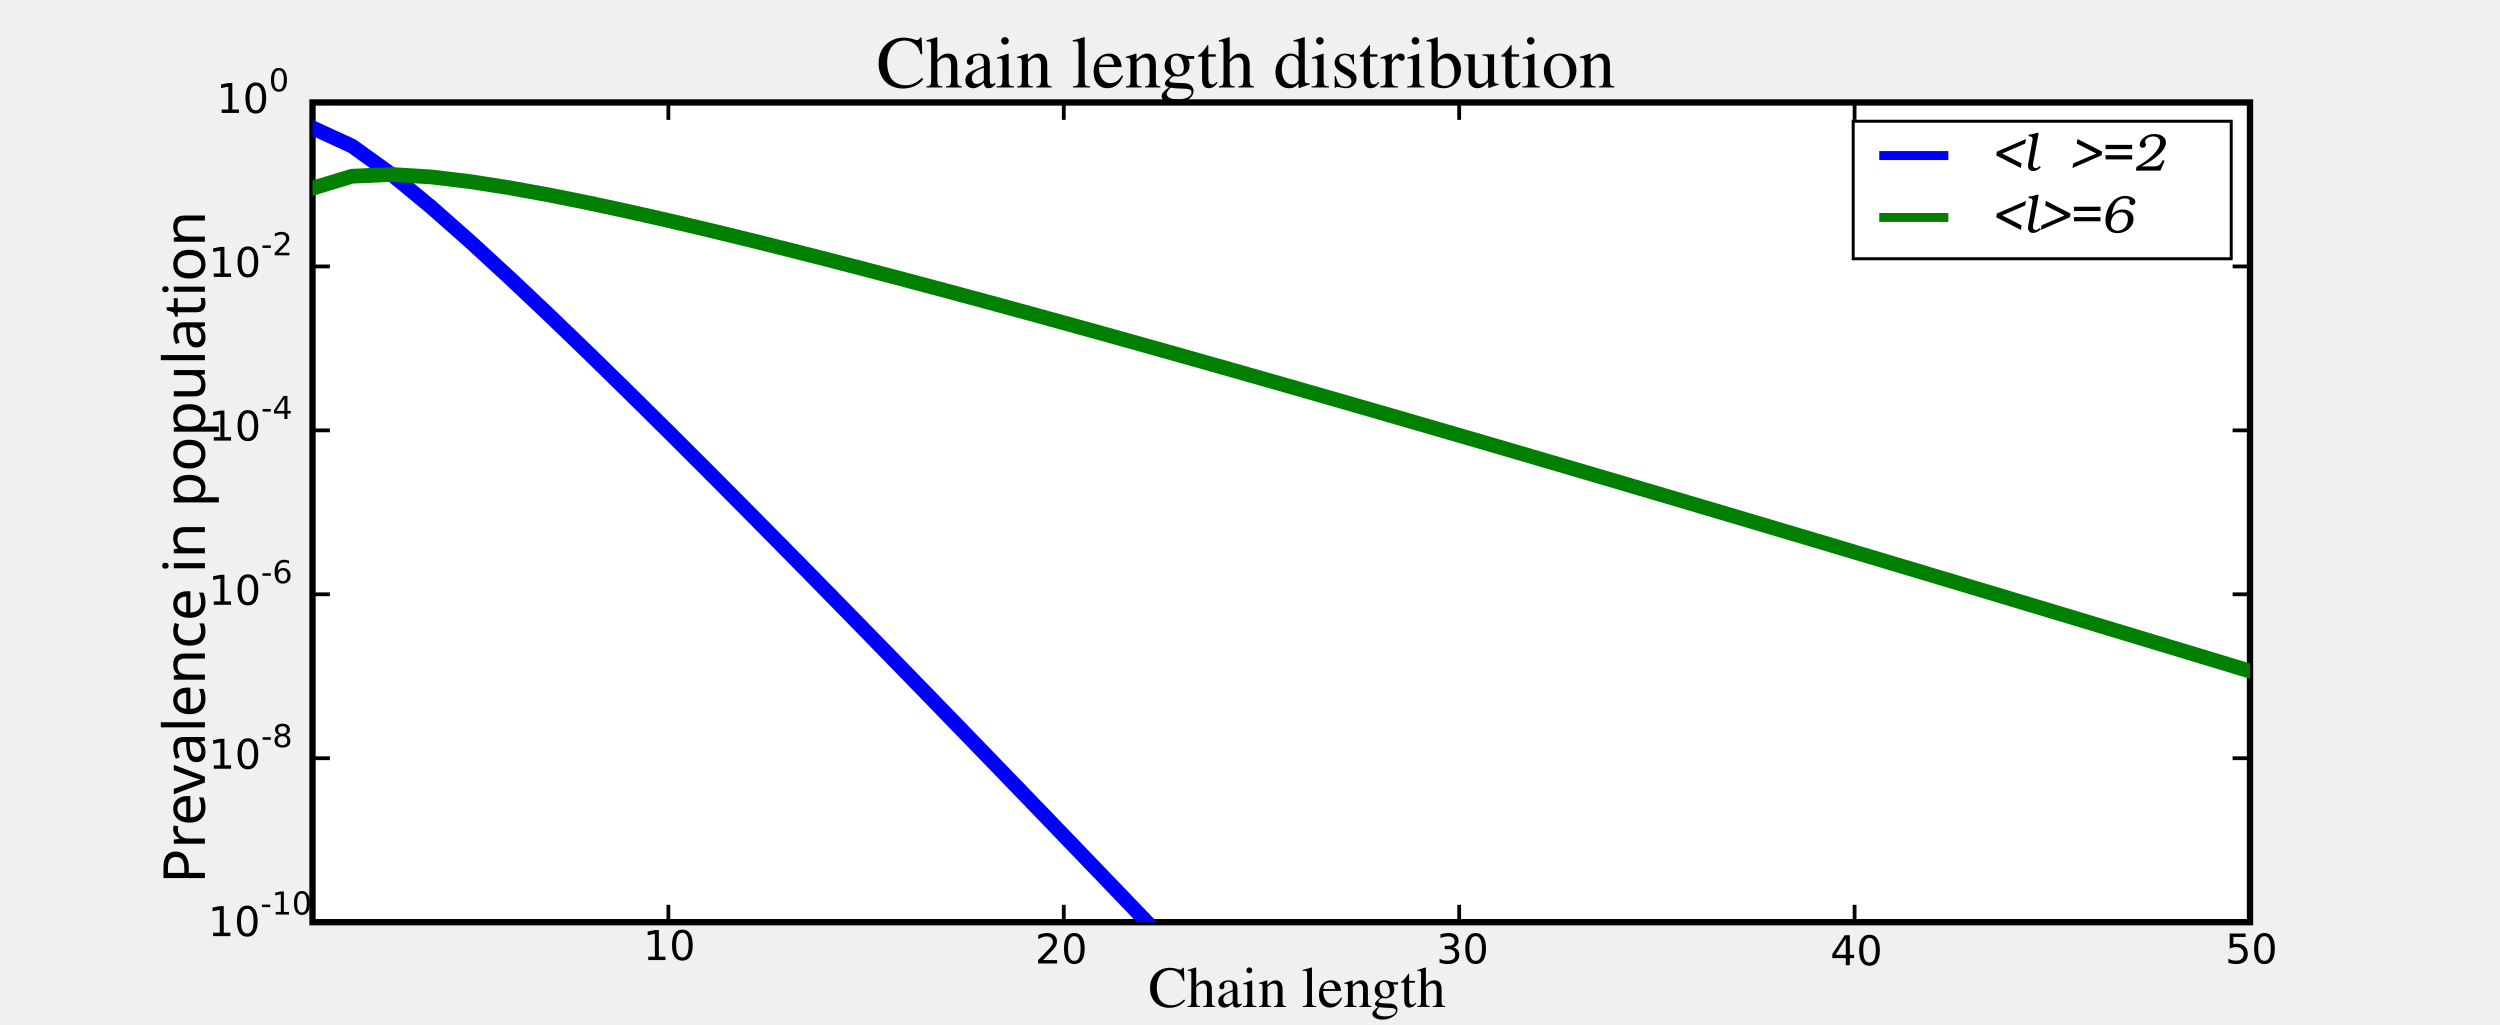
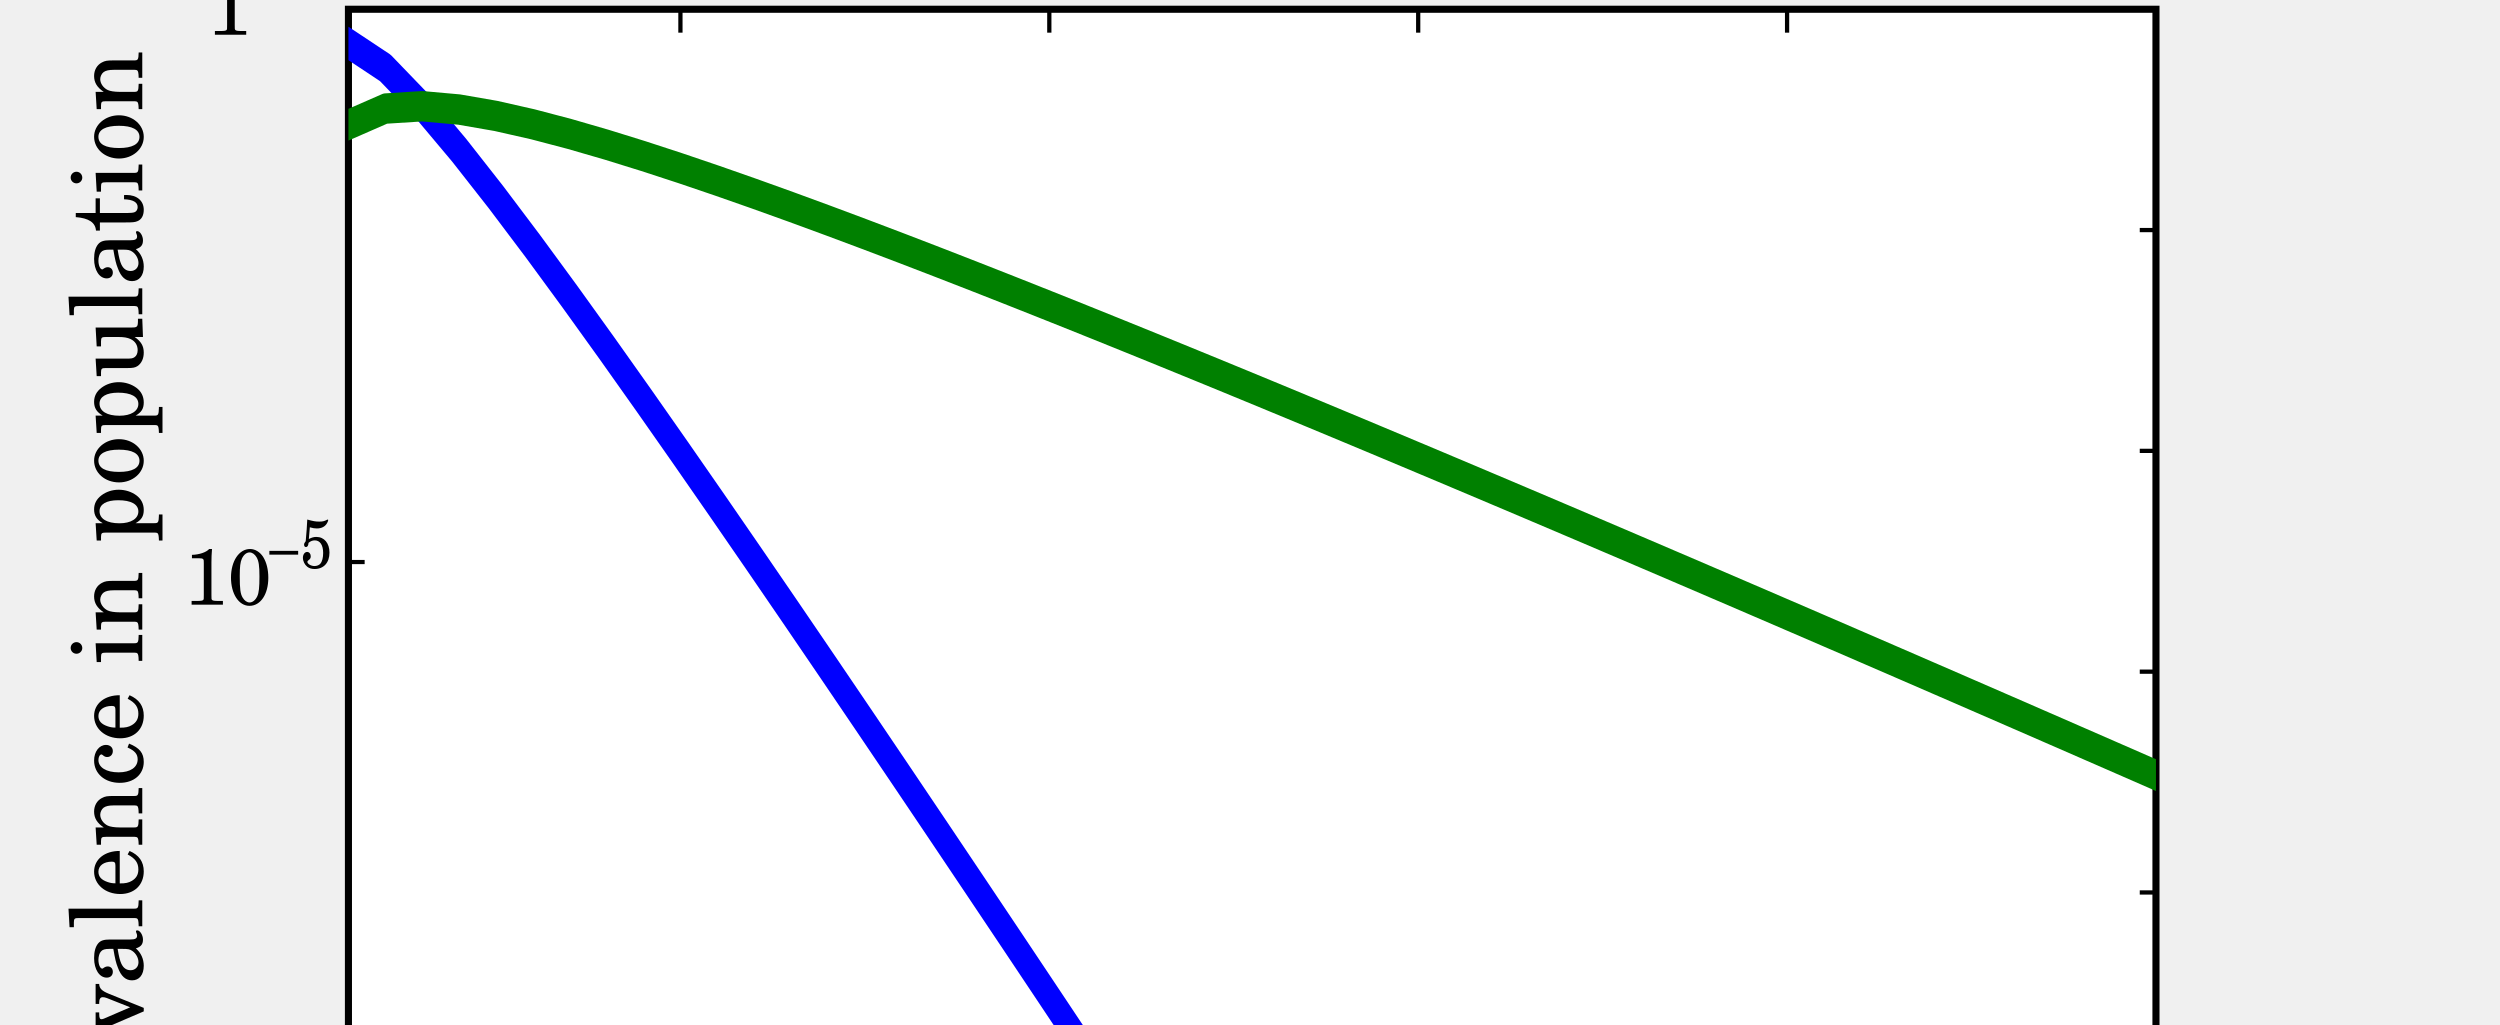
<svg xmlns="http://www.w3.org/2000/svg" id="svg4136" version="1.1" xml:space="preserve" width="1185.75" height="486" viewBox="0 0 1185.75 486">
  <defs id="defs4140">
    <clipPath clipPathUnits="userSpaceOnUse" id="clipPath4154">
      <path d="m 118.575,38.88 735.165,0 0,311.04 -735.165,0 0,-311.04 z" id="path4156" />
    </clipPath>
    <clipPath clipPathUnits="userSpaceOnUse" id="clipPath4164">
      <path d="m 118.575,38.88 735.165,0 0,311.04 -735.165,0 0,-311.04 z" id="path4166" />
    </clipPath>
  </defs>
-   <g id="g4144" transform="matrix(1.25,0,0,-1.25,0,486)">
-     <path d="m 118.575,38.88 735.165,0 0,311.04 -735.165,0 0,-311.04 z" style="fill:#ffffff;fill-opacity:1;fill-rule:nonzero;stroke:#000000;stroke-width:2.4;stroke-miterlimit:4;stroke-dasharray:none;stroke-opacity:1" id="path4148" />
-     <path id="path4180" style="fill:#000000;fill-opacity:1;fill-rule:nonzero;stroke:#000000;stroke-width:1.438;stroke-linecap:butt;stroke-linejoin:round;stroke-miterlimit:10;stroke-dasharray:none;stroke-opacity:1" d="m 253.605,38.88 0,6.594" />
-     <path id="path4182" style="fill:#000000;fill-opacity:1;fill-rule:nonzero;stroke:#000000;stroke-width:1.438;stroke-linecap:butt;stroke-linejoin:round;stroke-miterlimit:10;stroke-dasharray:none;stroke-opacity:1" d="m 253.605,349.92 0,-6.594" />
-     <text id="text4184" style="font-variant:normal;font-weight:normal;font-size:15.6px;font-family:BitstreamVeraSans;-inkscape-font-specification:BitstreamVeraSans-Roman;writing-mode:lr-tb;fill:#000000;fill-opacity:1;fill-rule:nonzero;stroke:none" transform="scale(1,-1)" x="244.03" y="-24.509">
-       <tspan id="tspan4186" y="-24.509" x="244.03 253.952">10</tspan>
+   <g id="g4144" transform="matrix(1.25,0,0,-1.25,0,486)" style="display:inline">
+     <path d="m 132.209,-33.621 685.85,0 0,418.91 -685.85,0 0,-418.91 z" style="fill:#ffffff;fill-opacity:1;fill-rule:nonzero;stroke:#000000;stroke-width:2.69;stroke-miterlimit:4;stroke-dasharray:none;stroke-opacity:1" id="path4148" />
+     <path id="path4180" style="fill:#000000;fill-opacity:1;fill-rule:nonzero;stroke:#000000;stroke-width:1.612;stroke-linecap:butt;stroke-linejoin:round;stroke-miterlimit:10;stroke-dasharray:none;stroke-opacity:1" d="m 258.182,-33.621 0,8.88" />
+     <path id="path4182" style="fill:#000000;fill-opacity:1;fill-rule:nonzero;stroke:#000000;stroke-width:1.612;stroke-linecap:butt;stroke-linejoin:round;stroke-miterlimit:10;stroke-dasharray:none;stroke-opacity:1" d="m 258.182,385.289 0,-8.88" />
+     <path id="path4188" style="fill:#000000;fill-opacity:1;fill-rule:nonzero;stroke:#000000;stroke-width:1.612;stroke-linecap:butt;stroke-linejoin:round;stroke-miterlimit:10;stroke-dasharray:none;stroke-opacity:1" d="m 398.151,-33.621 0,8.88" />
+     <path id="path4190" style="fill:#000000;fill-opacity:1;fill-rule:nonzero;stroke:#000000;stroke-width:1.612;stroke-linecap:butt;stroke-linejoin:round;stroke-miterlimit:10;stroke-dasharray:none;stroke-opacity:1" d="m 398.151,385.289 0,-8.88" />
+     <path id="path4196" style="fill:#000000;fill-opacity:1;fill-rule:nonzero;stroke:#000000;stroke-width:1.612;stroke-linecap:butt;stroke-linejoin:round;stroke-miterlimit:10;stroke-dasharray:none;stroke-opacity:1" d="m 538.12,-33.621 0,8.88" />
+     <path id="path4198" style="fill:#000000;fill-opacity:1;fill-rule:nonzero;stroke:#000000;stroke-width:1.612;stroke-linecap:butt;stroke-linejoin:round;stroke-miterlimit:10;stroke-dasharray:none;stroke-opacity:1" d="m 538.12,385.289 0,-8.88" />
+     <path id="path4204" style="fill:#000000;fill-opacity:1;fill-rule:nonzero;stroke:#000000;stroke-width:1.612;stroke-linecap:butt;stroke-linejoin:round;stroke-miterlimit:10;stroke-dasharray:none;stroke-opacity:1" d="m 678.089,-33.621 0,8.88" />
+     <path id="path4206" style="fill:#000000;fill-opacity:1;fill-rule:nonzero;stroke:#000000;stroke-width:1.612;stroke-linecap:butt;stroke-linejoin:round;stroke-miterlimit:10;stroke-dasharray:none;stroke-opacity:1" d="m 678.089,385.289 0,-8.88" />
+     <path id="path4224" style="fill:#000000;fill-opacity:1;fill-rule:nonzero;stroke:#000000;stroke-width:1.612;stroke-linecap:butt;stroke-linejoin:round;stroke-miterlimit:10;stroke-dasharray:none;stroke-opacity:1" d="m 127.975,-33.621 6.151,0" />
+     <path id="path4226" style="fill:#000000;fill-opacity:1;fill-rule:nonzero;stroke:#000000;stroke-width:1.612;stroke-linecap:butt;stroke-linejoin:round;stroke-miterlimit:10;stroke-dasharray:none;stroke-opacity:1" d="m 818.059,-33.621 -6.151,0" />
+     <path id="path4254" style="fill:#000000;fill-opacity:1;fill-rule:nonzero;stroke:#000000;stroke-width:1.612;stroke-linecap:butt;stroke-linejoin:round;stroke-miterlimit:10;stroke-dasharray:none;stroke-opacity:1" d="m 818.059,50.161 -6.151,0" />
+     <path id="path4282" style="fill:#000000;fill-opacity:1;fill-rule:nonzero;stroke:#000000;stroke-width:1.612;stroke-linecap:butt;stroke-linejoin:round;stroke-miterlimit:10;stroke-dasharray:none;stroke-opacity:1" d="m 818.059,133.943 -6.151,0" />
+     <path id="path4310" style="fill:#000000;fill-opacity:1;fill-rule:nonzero;stroke:#000000;stroke-width:1.612;stroke-linecap:butt;stroke-linejoin:round;stroke-miterlimit:10;stroke-dasharray:none;stroke-opacity:1" d="m 818.059,217.725 -6.151,0" />
+     <path id="path4338" style="fill:#000000;fill-opacity:1;fill-rule:nonzero;stroke:#000000;stroke-width:1.612;stroke-linecap:butt;stroke-linejoin:round;stroke-miterlimit:10;stroke-dasharray:none;stroke-opacity:1" d="m 818.059,301.507 -6.151,0" />
+     <path id="path4364" style="fill:#000000;fill-opacity:1;fill-rule:nonzero;stroke:#000000;stroke-width:1.612;stroke-linecap:butt;stroke-linejoin:round;stroke-miterlimit:10;stroke-dasharray:none;stroke-opacity:1" d="m 132.209,385.289 6.151,0" />
+     <path id="path4366" style="fill:#000000;fill-opacity:1;fill-rule:nonzero;stroke:#000000;stroke-width:1.612;stroke-linecap:butt;stroke-linejoin:round;stroke-miterlimit:10;stroke-dasharray:none;stroke-opacity:1" d="m 818.059,385.289 -6.151,0" />
+     <text xml:space="preserve" style="font-style:normal;font-variant:normal;font-weight:500;font-stretch:normal;font-size:38px;line-height:125%;font-family:'Century Schoolbook L';-inkscape-font-specification:'Century Schoolbook L Medium';text-align:center;letter-spacing:0px;word-spacing:0px;writing-mode:lr-tb;text-anchor:middle;fill:#000000;fill-opacity:1;stroke:none;stroke-width:1px;stroke-linecap:butt;stroke-linejoin:miter;stroke-opacity:1;" x="498.83" y="104.534" id="text34767" transform="scale(1,-1)">
+       <tspan id="tspan34769" x="498.83" y="104.534">Chain length</tspan>
    </text>
-     <path id="path4188" style="fill:#000000;fill-opacity:1;fill-rule:nonzero;stroke:#000000;stroke-width:1.438;stroke-linecap:butt;stroke-linejoin:round;stroke-miterlimit:10;stroke-dasharray:none;stroke-opacity:1" d="m 403.639,38.88 0,6.594" />
-     <path id="path4190" style="fill:#000000;fill-opacity:1;fill-rule:nonzero;stroke:#000000;stroke-width:1.438;stroke-linecap:butt;stroke-linejoin:round;stroke-miterlimit:10;stroke-dasharray:none;stroke-opacity:1" d="m 403.639,349.92 0,-6.594" />
-     <text id="text4192" style="font-variant:normal;font-weight:normal;font-size:15.6px;font-family:BitstreamVeraSans;-inkscape-font-specification:BitstreamVeraSans-Roman;writing-mode:lr-tb;fill:#000000;fill-opacity:1;fill-rule:nonzero;stroke:none" transform="scale(1,-1)" x="392.754" y="-23.212">
-       <tspan id="tspan4194" y="-23.212" x="392.754 402.675">20</tspan>
+     <path d="m 127.975,-36.034 6.151,0" style="fill:#000000;fill-opacity:1;fill-rule:nonzero;stroke:#000000;stroke-width:1.612;stroke-linecap:butt;stroke-linejoin:round;stroke-miterlimit:10;stroke-dasharray:none;stroke-opacity:1" id="path34779" />
+     <text xml:space="preserve" style="font-style:normal;font-variant:normal;font-weight:500;font-stretch:normal;font-size:38px;line-height:125%;font-family:'Century Schoolbook L';-inkscape-font-specification:'Century Schoolbook L Medium';text-align:center;letter-spacing:0px;word-spacing:0px;writing-mode:lr-tb;text-anchor:middle;fill:#000000;fill-opacity:1;stroke:none;stroke-width:1px;stroke-linecap:butt;stroke-linejoin:miter;stroke-opacity:1;" x="178.756" y="53.986" id="text34812" transform="matrix(0,1,1,0,0,0)">
+       <tspan id="tspan34814" x="178.756" y="53.986">Prevalence in population</tspan>
    </text>
-     <path id="path4196" style="fill:#000000;fill-opacity:1;fill-rule:nonzero;stroke:#000000;stroke-width:1.438;stroke-linecap:butt;stroke-linejoin:round;stroke-miterlimit:10;stroke-dasharray:none;stroke-opacity:1" d="m 553.673,38.88 0,6.594" />
-     <path id="path4198" style="fill:#000000;fill-opacity:1;fill-rule:nonzero;stroke:#000000;stroke-width:1.438;stroke-linecap:butt;stroke-linejoin:round;stroke-miterlimit:10;stroke-dasharray:none;stroke-opacity:1" d="m 553.673,349.92 0,-6.594" />
-     <text id="text4200" style="font-variant:normal;font-weight:normal;font-size:15.6px;font-family:BitstreamVeraSans;-inkscape-font-specification:BitstreamVeraSans-Roman;writing-mode:lr-tb;fill:#000000;fill-opacity:1;fill-rule:nonzero;stroke:none" transform="scale(1,-1)" x="545.034" y="-23.212">
-       <tspan id="tspan4202" y="-23.212" x="545.034 554.956">30</tspan>
+     <text y="31.936" x="91.325" style="font-style:oblique;font-variant:normal;font-size:17.435px;font-family:'DejaVu Sans';-inkscape-font-specification:DejaVuSans-Oblique;writing-mode:lr-tb;fill:#000000;fill-opacity:1;fill-rule:nonzero;stroke:none" id="text34785" transform="scale(1,-1)">
+       <tspan x="91.325" y="31.936" id="tspan34787">−</tspan>
    </text>
-     <path id="path4204" style="fill:#000000;fill-opacity:1;fill-rule:nonzero;stroke:#000000;stroke-width:1.438;stroke-linecap:butt;stroke-linejoin:round;stroke-miterlimit:10;stroke-dasharray:none;stroke-opacity:1" d="m 703.706,38.88 0,6.594" />
-     <path id="path4206" style="fill:#000000;fill-opacity:1;fill-rule:nonzero;stroke:#000000;stroke-width:1.438;stroke-linecap:butt;stroke-linejoin:round;stroke-miterlimit:10;stroke-dasharray:none;stroke-opacity:1" d="m 703.706,349.92 0,-6.594" />
-     <text id="text4208" style="font-variant:normal;font-weight:normal;font-size:15.6px;font-family:BitstreamVeraSans;-inkscape-font-specification:BitstreamVeraSans-Roman;writing-mode:lr-tb;fill:#000000;fill-opacity:1;fill-rule:nonzero;stroke:none" transform="scale(1,-1)" x="694.477" y="-22.564">
-       <tspan id="tspan4210" y="-22.564" x="694.477 704.399">40</tspan>
+     <text y="31.936" x="104.872" style="font-variant:normal;font-size:24px;font-family:'Century Schoolbook L';-inkscape-font-specification:CenturySchL-Roma;writing-mode:lr-tb;fill:#000000;fill-opacity:1;fill-rule:nonzero;stroke:none" id="text34789" transform="scale(1,-1)">
+       <tspan x="104.872" y="31.936" id="tspan34791" style="font-size:24px">10</tspan>
    </text>
-     <text id="text4216" style="font-variant:normal;font-weight:normal;font-size:15.6px;font-family:BitstreamVeraSans;-inkscape-font-specification:BitstreamVeraSans-Roman;writing-mode:lr-tb;fill:#000000;fill-opacity:1;fill-rule:nonzero;stroke:none" transform="scale(1,-1)" x="844.346" y="-23.212">
-       <tspan id="tspan4218" y="-23.212" x="844.346 854.268">50</tspan>
-     </text>
-     <text id="text4220" style="font-variant:normal;font-weight:normal;font-size:18.918px;font-family:BitstreamVeraSans;-inkscape-font-specification:BitstreamVeraSans-Roman;writing-mode:lr-tb;fill:#000000;fill-opacity:1;fill-rule:nonzero;stroke:none" transform="scale(1,-1)" x="435.759" y="-6.706">
-       <tspan id="tspan4222" y="-6.706" x="435.759 448.964 460.958 472.555 477.814 489.808 495.824 501.083 512.718 524.712 536.725 544.141" style="font-size:22px;-inkscape-font-specification:Times;font-family:Times;font-weight:normal;font-style:normal;font-stretch:normal;font-variant:normal">Chain length</tspan>
-     </text>
-     <path id="path4224" style="fill:#000000;fill-opacity:1;fill-rule:nonzero;stroke:#000000;stroke-width:1.438;stroke-linecap:butt;stroke-linejoin:round;stroke-miterlimit:10;stroke-dasharray:none;stroke-opacity:1" d="m 118.575,38.88 6.594,0" />
-     <path id="path4226" style="fill:#000000;fill-opacity:1;fill-rule:nonzero;stroke:#000000;stroke-width:1.438;stroke-linecap:butt;stroke-linejoin:round;stroke-miterlimit:10;stroke-dasharray:none;stroke-opacity:1" d="m 853.74,38.88 -6.594,0" />
-     <g transform="matrix(1.3,0,0,1.3,78.93752,32.9945)" id="g4228">
-       <text id="text4230" style="font-variant:normal;font-weight:normal;font-size:12px;font-family:BitstreamVeraSans;-inkscape-font-specification:BitstreamVeraSans-Roman;writing-mode:lr-tb;fill:#000000;fill-opacity:1;fill-rule:nonzero;stroke:none" transform="matrix(1,0,0,-1,0,0.465625)">
-         <tspan id="tspan4232" y="0" x="0 7.635">10</tspan>
-       </text>
-       <text id="text4234" style="font-variant:normal;font-weight:normal;font-size:8.4px;font-family:BitstreamVeraSans;-inkscape-font-specification:BitstreamVeraSans-Roman;writing-mode:lr-tb;fill:#000000;fill-opacity:1;fill-rule:nonzero;stroke:none" transform="matrix(1,0,0,-1,15.26953,6.765625)">
-         <tspan id="tspan4236" y="0" x="0 3.031 8.375" style="font-size:9.231px">-10</tspan>
-       </text>
-     </g>
-     <path id="path4252" style="fill:#000000;fill-opacity:1;fill-rule:nonzero;stroke:#000000;stroke-width:1.438;stroke-linecap:butt;stroke-linejoin:round;stroke-miterlimit:10;stroke-dasharray:none;stroke-opacity:1" d="m 118.575,101.088 6.594,0" />
-     <path id="path4254" style="fill:#000000;fill-opacity:1;fill-rule:nonzero;stroke:#000000;stroke-width:1.438;stroke-linecap:butt;stroke-linejoin:round;stroke-miterlimit:10;stroke-dasharray:none;stroke-opacity:1" d="m 853.74,101.088 -6.594,0" />
-     <g transform="matrix(1.3,0,0,1.3,79.17949,96.49929)" id="g4256">
-       <text id="text4258" style="font-variant:normal;font-weight:normal;font-size:12px;font-family:BitstreamVeraSans;-inkscape-font-specification:BitstreamVeraSans-Roman;writing-mode:lr-tb;fill:#000000;fill-opacity:1;fill-rule:nonzero;stroke:none" transform="matrix(1,0,0,-1,0,0.465625)">
-         <tspan id="tspan4260" y="0" x="0 7.635">10</tspan>
-       </text>
-       <text id="text4262" style="font-variant:normal;font-weight:normal;font-size:8.4px;font-family:BitstreamVeraSans;-inkscape-font-specification:BitstreamVeraSans-Roman;writing-mode:lr-tb;fill:#000000;fill-opacity:1;fill-rule:nonzero;stroke:none" transform="matrix(1,0,0,-1,15.26953,6.765625)">
-         <tspan id="tspan4264" y="0" x="0 3.031" style="font-size:9.231px">-8</tspan>
-       </text>
-     </g>
-     <path id="path4280" style="fill:#000000;fill-opacity:1;fill-rule:nonzero;stroke:#000000;stroke-width:1.438;stroke-linecap:butt;stroke-linejoin:round;stroke-miterlimit:10;stroke-dasharray:none;stroke-opacity:1" d="m 118.575,163.296 6.594,0" />
-     <path id="path4282" style="fill:#000000;fill-opacity:1;fill-rule:nonzero;stroke:#000000;stroke-width:1.438;stroke-linecap:butt;stroke-linejoin:round;stroke-miterlimit:10;stroke-dasharray:none;stroke-opacity:1" d="m 853.74,163.296 -6.594,0" />
-     <g transform="matrix(1.3,0,0,1.3,79.17949,158.7073)" id="g4284">
-       <text id="text4286" style="font-variant:normal;font-weight:normal;font-size:12px;font-family:BitstreamVeraSans;-inkscape-font-specification:BitstreamVeraSans-Roman;writing-mode:lr-tb;fill:#000000;fill-opacity:1;fill-rule:nonzero;stroke:none" transform="matrix(1,0,0,-1,0,0.465625)">
-         <tspan id="tspan4288" y="0" x="0 7.635">10</tspan>
-       </text>
-       <text id="text4290" style="font-variant:normal;font-weight:normal;font-size:8.4px;font-family:BitstreamVeraSans;-inkscape-font-specification:BitstreamVeraSans-Roman;writing-mode:lr-tb;fill:#000000;fill-opacity:1;fill-rule:nonzero;stroke:none" transform="matrix(1,0,0,-1,15.26953,6.765625)">
-         <tspan id="tspan4292" y="0" x="0 3.031" style="font-size:9.231px">-6</tspan>
-       </text>
-     </g>
-     <path id="path4308" style="fill:#000000;fill-opacity:1;fill-rule:nonzero;stroke:#000000;stroke-width:1.438;stroke-linecap:butt;stroke-linejoin:round;stroke-miterlimit:10;stroke-dasharray:none;stroke-opacity:1" d="m 118.575,225.504 6.594,0" />
-     <path id="path4310" style="fill:#000000;fill-opacity:1;fill-rule:nonzero;stroke:#000000;stroke-width:1.438;stroke-linecap:butt;stroke-linejoin:round;stroke-miterlimit:10;stroke-dasharray:none;stroke-opacity:1" d="m 853.74,225.504 -6.594,0" />
-     <g transform="matrix(1.3,0,0,1.3,79.17949,220.8825)" id="g4312">
-       <text id="text4314" style="font-variant:normal;font-weight:normal;font-size:12px;font-family:BitstreamVeraSans;-inkscape-font-specification:BitstreamVeraSans-Roman;writing-mode:lr-tb;fill:#000000;fill-opacity:1;fill-rule:nonzero;stroke:none" transform="matrix(1,0,0,-1,0,0.575)">
-         <tspan id="tspan4316" y="0" x="0 7.635">10</tspan>
-       </text>
-       <text id="text4318" style="font-variant:normal;font-weight:normal;font-size:8.4px;font-family:BitstreamVeraSans;-inkscape-font-specification:BitstreamVeraSans-Roman;writing-mode:lr-tb;fill:#000000;fill-opacity:1;fill-rule:nonzero;stroke:none" transform="matrix(1,0,0,-1,15.26953,6.875)">
-         <tspan id="tspan4320" y="0" x="0 3.031" style="font-size:9.231px">-4</tspan>
-       </text>
-     </g>
-     <path id="path4336" style="fill:#000000;fill-opacity:1;fill-rule:nonzero;stroke:#000000;stroke-width:1.438;stroke-linecap:butt;stroke-linejoin:round;stroke-miterlimit:10;stroke-dasharray:none;stroke-opacity:1" d="m 118.575,287.712 6.594,0" />
-     <path id="path4338" style="fill:#000000;fill-opacity:1;fill-rule:nonzero;stroke:#000000;stroke-width:1.438;stroke-linecap:butt;stroke-linejoin:round;stroke-miterlimit:10;stroke-dasharray:none;stroke-opacity:1" d="m 853.74,287.712 -6.594,0" />
-     <g transform="matrix(1.3,0,0,1.3,79.17949,283.1233)" id="g4340">
-       <text id="text4342" style="font-variant:normal;font-weight:normal;font-size:12px;font-family:BitstreamVeraSans;-inkscape-font-specification:BitstreamVeraSans-Roman;writing-mode:lr-tb;fill:#000000;fill-opacity:1;fill-rule:nonzero;stroke:none" transform="matrix(1,0,0,-1,0,0.465625)">
-         <tspan id="tspan4344" y="0" x="0 7.635">10</tspan>
-       </text>
-       <text id="text4346" style="font-variant:normal;font-weight:normal;font-size:8.4px;font-family:BitstreamVeraSans;-inkscape-font-specification:BitstreamVeraSans-Roman;writing-mode:lr-tb;fill:#000000;fill-opacity:1;fill-rule:nonzero;stroke:none" transform="matrix(1,0,0,-1,15.26953,6.765625)">
-         <tspan id="tspan4348" y="0" x="0 3.031" style="font-size:9.231px">-2</tspan>
-       </text>
-     </g>
-     <path id="path4364" style="fill:#000000;fill-opacity:1;fill-rule:nonzero;stroke:#000000;stroke-width:1.438;stroke-linecap:butt;stroke-linejoin:round;stroke-miterlimit:10;stroke-dasharray:none;stroke-opacity:1" d="m 118.575,349.92 6.594,0" />
-     <path id="path4366" style="fill:#000000;fill-opacity:1;fill-rule:nonzero;stroke:#000000;stroke-width:1.438;stroke-linecap:butt;stroke-linejoin:round;stroke-miterlimit:10;stroke-dasharray:none;stroke-opacity:1" d="m 853.74,349.92 -6.594,0" />
-     <g transform="matrix(1.3,0,0,1.3,82.17949,345.3313)" id="g4368">
-       <text id="text4370" style="font-variant:normal;font-weight:normal;font-size:12px;font-family:BitstreamVeraSans;-inkscape-font-specification:BitstreamVeraSans-Roman;writing-mode:lr-tb;fill:#000000;fill-opacity:1;fill-rule:nonzero;stroke:none" transform="matrix(1,0,0,-1,0,0.465625)">
-         <tspan id="tspan4372" y="0" x="0 7.635">10</tspan>
-       </text>
-       <text id="text4374" style="font-variant:normal;font-weight:normal;font-size:8.4px;font-family:BitstreamVeraSans;-inkscape-font-specification:BitstreamVeraSans-Roman;writing-mode:lr-tb;fill:#000000;fill-opacity:1;fill-rule:nonzero;stroke:none" transform="matrix(1,0,0,-1,15.26953,6.765625)">
-         <tspan id="tspan4376" y="0" x="0" style="font-size:9.231px">0</tspan>
-       </text>
-     </g>
-     <text id="text4542" style="font-variant:normal;font-weight:normal;font-size:25.284px;font-family:BitstreamVeraSans;-inkscape-font-specification:BitstreamVeraSans-Roman;writing-mode:lr-tb;fill:#000000;fill-opacity:1;fill-rule:nonzero;stroke:none" transform="scale(1,-1)" x="332.592" y="-355.603">
-       <tspan id="tspan4544" y="-355.603" x="332.592 350.24 366.27 381.77 388.799 404.829 412.87 419.899 435.449 451.479 467.535 477.446 493.476 501.517 517.572 524.601 537.775 547.686 558.078 565.107 581.163 597.193 607.105 614.134 629.608" style="font-size:28px;-inkscape-font-specification:Times;font-family:Times;font-weight:normal;font-style:normal;font-stretch:normal;font-variant:normal">Chain length distribution</tspan>
-     </text>
-     <text xml:space="preserve" style="font-style:italic;font-weight:normal;font-size:22px;line-height:125%;font-family:Sans;-inkscape-font-specification:'Sans Italic';text-align:start;letter-spacing:0px;word-spacing:0px;text-anchor:start;fill:#000000;fill-opacity:1;stroke:none;stroke-width:1px;stroke-linecap:butt;stroke-linejoin:miter;stroke-opacity:1" x="53.495" y="77.746" id="text5036" transform="matrix(0,1,1,0,0,0)">
-       <tspan id="tspan5038" x="53.495" y="77.746" style="font-style:normal;font-variant:normal;font-weight:normal;font-stretch:normal;font-family:Sans;-inkscape-font-specification:Sans">Prevalence in population</tspan>
-     </text>
+     <path d="m 132.209,175.543 6.151,0" style="fill:#000000;fill-opacity:1;fill-rule:nonzero;stroke:#000000;stroke-width:1.612;stroke-linecap:butt;stroke-linejoin:round;stroke-miterlimit:10;stroke-dasharray:none;stroke-opacity:1" id="path36305" />
  </g>
  <g id="layer1" style="display:inline">
-     <g transform="matrix(1.25,0,0,-1.25,0,486)" id="g4150" style="stroke:#0000ff;stroke-width:5.6;stroke-miterlimit:4;stroke-dasharray:none;stroke-opacity:1">
-       <g id="g4152" clip-path="url(#clipPath4154)" style="stroke:#0000ff;stroke-width:5.6;stroke-miterlimit:4;stroke-dasharray:none;stroke-opacity:1">
-         <path d="m 118.575,340.284 15.003,-6.9 15.003,-10.786 15.003,-12.378 15.003,-13.249 15.003,-13.801 15.003,-14.181 15.003,-14.46 15.003,-14.673 15.003,-14.84 15.003,-14.976 15.003,-15.088 15.003,-15.182 15.003,-15.263 15.003,-15.332 15.003,-15.392 15.003,-15.445 15.003,-15.492 L 388.636,87.313 403.639,71.742 418.642,56.138 433.646,40.503 448.649,24.839 463.652,9.151 473.345,-1" style="fill:none;stroke:#0000ff;stroke-width:5.6;stroke-linecap:square;stroke-linejoin:round;stroke-miterlimit:4;stroke-dasharray:none;stroke-opacity:1" id="path4158" />
+     <g transform="matrix(1.166149,0,0,-1.683504,26.98535,593.4805)" id="g4150" style="stroke:#0000ff;stroke-width:8.564;stroke-miterlimit:4;stroke-dasharray:none;stroke-opacity:1">
+       <g id="g4152" clip-path="url(#clipPath4154)" style="stroke:#0000ff;stroke-width:8.564;stroke-miterlimit:4;stroke-dasharray:none;stroke-opacity:1">
+         <path d="m 118.575,340.284 15.003,-6.9 15.003,-10.786 15.003,-12.378 15.003,-13.249 15.003,-13.801 15.003,-14.181 15.003,-14.46 15.003,-14.673 15.003,-14.84 15.003,-14.976 15.003,-15.088 15.003,-15.182 15.003,-15.263 15.003,-15.332 15.003,-15.392 15.003,-15.445 15.003,-15.492 L 388.636,87.313 403.639,71.742 418.642,56.138 433.646,40.503 448.649,24.839 463.652,9.151 473.345,-1" style="fill:none;stroke:#0000ff;stroke-width:8.564;stroke-linecap:square;stroke-linejoin:round;stroke-miterlimit:4;stroke-dasharray:none;stroke-opacity:1" id="path4158" />
      </g>
    </g>
-     <g transform="matrix(1.25,0,0,-1.25,0,486)" id="g4160" style="stroke:#008000;stroke-width:5.6;stroke-miterlimit:4;stroke-dasharray:none;stroke-opacity:1">
-       <g id="g4162" clip-path="url(#clipPath4164)" style="stroke:#008000;stroke-width:5.6;stroke-miterlimit:4;stroke-dasharray:none;stroke-opacity:1">
-         <path d="m 118.575,317.393 15.003,4.545 15.003,0.659 15.003,-0.932 15.003,-1.804 15.003,-2.355 15.003,-2.736 15.003,-3.014 15.003,-3.227 15.003,-3.395 15.003,-3.531 15.003,-3.643 15.003,-3.737 15.003,-3.817 15.003,-3.886 15.003,-3.946 15.003,-3.999 15.003,-4.046 15.003,-4.088 15.003,-4.125 15.003,-4.159 15.003,-4.19 15.003,-4.218 15.003,-4.243 15.003,-4.267 15.003,-4.288 15.003,-4.308 15.003,-4.327 15.003,-4.344 15.003,-4.36 15.003,-4.375 15.003,-4.389 15.003,-4.402 15.003,-4.415 15.003,-4.426 15.003,-4.438 15.003,-4.448 15.003,-4.458 15.003,-4.467 15.003,-4.476 15.003,-4.485 15.003,-4.493 15.003,-4.5 15.003,-4.508 15.003,-4.514 15.003,-4.521 15.003,-4.528 15.003,-4.534 15.003,-4.54 15.003,-4.545" style="fill:none;stroke:#008000;stroke-width:5.6;stroke-linecap:square;stroke-linejoin:round;stroke-miterlimit:4;stroke-dasharray:none;stroke-opacity:1" id="path4168" />
-       </g>
-     </g>
-     <g id="g5012" transform="matrix(1.415003,0,0,-1.415003,-139.7875,542.6558)">
-       <path d="m 719.971,296.764 126.712,0 0,46.099 -126.712,0 0,-46.099 z" style="fill:#ffffff;fill-opacity:1;fill-rule:nonzero;stroke:#000000;stroke-width:1;stroke-linecap:butt;stroke-linejoin:miter;stroke-miterlimit:10;stroke-dasharray:none;stroke-opacity:1" id="path4546" />
-       <g transform="translate(123.2,0)" id="g5004">
-         <path id="path4548" style="fill:none;stroke:#0000ff;stroke-width:3;stroke-linecap:square;stroke-linejoin:round;stroke-miterlimit:10;stroke-dasharray:none;stroke-opacity:1" d="m 606.999,331.359 20.16,0" />
-         <text id="text4550" style="font-variant:normal;font-weight:normal;font-size:14.4px;font-family:BitstreamVeraSans;-inkscape-font-specification:BitstreamVeraSans-Roman;writing-mode:lr-tb;fill:#000000;fill-opacity:1;fill-rule:nonzero;stroke:none" transform="scale(1,-1)" x="642.999" y="-326.319">
-           <tspan id="tspan4552" y="-326.319" x="642.999 655.066 655.066 655.066 659.069 671.136" style="font-style:italic;font-variant:normal;font-weight:normal;font-stretch:normal;font-size:17.668px;font-family:'Bookman URW';-inkscape-font-specification:'Bookman URW Italic'">&lt;l  &gt;=2</tspan>
-         </text>
-         <path id="path4554" style="fill:none;stroke:#008000;stroke-width:3;stroke-linecap:square;stroke-linejoin:round;stroke-miterlimit:10;stroke-dasharray:none;stroke-opacity:1" d="m 606.999,310.613 20.16,0" />
-         <text id="text4556" style="font-variant:normal;font-weight:normal;font-size:14.4px;font-family:BitstreamVeraSans;-inkscape-font-specification:BitstreamVeraSans-Roman;writing-mode:lr-tb;fill:#000000;fill-opacity:1;fill-rule:nonzero;stroke:none" transform="scale(1,-1)" x="642.999" y="-305.573">
-           <tspan id="tspan4558" y="-305.573" x="642.999 655.066 659.069 671.136" style="font-style:italic;font-variant:normal;font-weight:normal;font-stretch:normal;font-size:17.668px;font-family:'Bookman URW';-inkscape-font-specification:'Bookman URW Italic'">&lt;l&gt;=6</tspan>
-         </text>
+     <g transform="matrix(1.166149,0,0,-1.683504,26.98535,593.4805)" id="g4160" style="stroke:#008000;stroke-width:8.564;stroke-miterlimit:4;stroke-dasharray:none;stroke-opacity:1">
+       <g id="g4162" clip-path="url(#clipPath4164)" style="stroke:#008000;stroke-width:8.564;stroke-miterlimit:4;stroke-dasharray:none;stroke-opacity:1">
+         <path d="m 118.575,317.393 15.003,4.545 15.003,0.659 15.003,-0.932 15.003,-1.804 15.003,-2.355 15.003,-2.736 15.003,-3.014 15.003,-3.227 15.003,-3.395 15.003,-3.531 15.003,-3.643 15.003,-3.737 15.003,-3.817 15.003,-3.886 15.003,-3.946 15.003,-3.999 15.003,-4.046 15.003,-4.088 15.003,-4.125 15.003,-4.159 15.003,-4.19 15.003,-4.218 15.003,-4.243 15.003,-4.267 15.003,-4.288 15.003,-4.308 15.003,-4.327 15.003,-4.344 15.003,-4.36 15.003,-4.375 15.003,-4.389 15.003,-4.402 15.003,-4.415 15.003,-4.426 15.003,-4.438 15.003,-4.448 15.003,-4.458 15.003,-4.467 15.003,-4.476 15.003,-4.485 15.003,-4.493 15.003,-4.5 15.003,-4.508 15.003,-4.514 15.003,-4.521 15.003,-4.528 15.003,-4.534 15.003,-4.54 15.003,-4.545" style="fill:none;stroke:#008000;stroke-width:8.564;stroke-linecap:square;stroke-linejoin:round;stroke-miterlimit:4;stroke-dasharray:none;stroke-opacity:1" id="path4168" />
      </g>
    </g>
  </g>
+   <g id="layer2" style="display:inline">
+     <g id="g36311" transform="translate(6.877254,55.01803)">
+       <text transform="matrix(1.25,0,0,1.25,0,486)" y="-217.61" x="94.864" style="font-style:oblique;font-variant:normal;font-size:17.435px;font-family:'DejaVu Sans';-inkscape-font-specification:DejaVuSans-Oblique;writing-mode:lr-tb;display:inline;fill:#000000;fill-opacity:1;fill-rule:nonzero;stroke:none" id="text33826-6">
+         <tspan x="94.864" y="-217.61" id="tspan33828-7">−</tspan>
+       </text>
+       <text transform="matrix(1.148616,0,0,1.360333,0,486)" y="-199.674" x="118.016" style="font-variant:normal;font-size:24px;font-family:'Century Schoolbook L';-inkscape-font-specification:CenturySchL-Roma;writing-mode:lr-tb;display:inline;fill:#000000;fill-opacity:1;fill-rule:nonzero;stroke:none" id="text33830-4">
+         <tspan style="font-size:24px" x="118.016" y="-199.674" id="tspan33832-4">5</tspan>
+       </text>
+       <text y="231.775" x="80.253" style="font-variant:normal;font-size:37.5px;font-family:'Century Schoolbook L';-inkscape-font-specification:CenturySchL-Roma;writing-mode:lr-tb;display:inline;fill:#000000;fill-opacity:1;fill-rule:nonzero;stroke:none" id="text33822-1">
+         <tspan x="80.253 94.512" y="231.775" id="tspan33824-8">10</tspan>
+       </text>
+     </g>
+     <text id="text33854-4" style="font-variant:normal;font-size:37.5px;font-family:'Century Schoolbook L';-inkscape-font-specification:CenturySchL-Roma;writing-mode:lr-tb;display:inline;fill:#000000;fill-opacity:1;fill-rule:nonzero;stroke:none" x="98.178" y="16.476">
+       <tspan id="tspan33856-0" y="16.476" x="98.178" style="font-size:37.5px">1</tspan>
+     </text>
+     <text y="543.708" x="75.829" style="font-variant:normal;font-size:37.5px;font-family:'Century Schoolbook L';-inkscape-font-specification:CenturySchL-Roma;writing-mode:lr-tb;display:inline;fill:#000000;fill-opacity:1;fill-rule:nonzero;stroke:none" id="text34781">
+       <tspan x="75.829 90.088" y="543.708" id="tspan34783">10</tspan>
+     </text>
+     <text y="565.932" x="301.395" style="font-variant:normal;font-size:37.5px;font-family:'Century Schoolbook L';-inkscape-font-specification:CenturySchL-Roma;writing-mode:lr-tb;display:inline;fill:#000000;fill-opacity:1;fill-rule:nonzero;stroke:none" id="text34755">
+       <tspan x="301.395 315.654" y="565.932" id="tspan34757">10</tspan>
+     </text>
+     <text id="text34759" style="font-variant:normal;font-size:37.5px;font-family:'Century Schoolbook L';-inkscape-font-specification:CenturySchL-Roma;writing-mode:lr-tb;display:inline;fill:#000000;fill-opacity:1;fill-rule:nonzero;stroke:none" x="653.057" y="566.644">
+       <tspan id="tspan34761" y="566.644" x="653.057">30</tspan>
+     </text>
+     <text y="565.203" x="475.517" style="font-variant:normal;font-size:37.5px;font-family:'Century Schoolbook L';-inkscape-font-specification:CenturySchL-Roma;writing-mode:lr-tb;display:inline;fill:#000000;fill-opacity:1;fill-rule:nonzero;stroke:none" id="text34763">
+       <tspan x="475.517" y="565.203" id="tspan34765">20</tspan>
+     </text>
+     <text y="564.352" x="1000.932" style="font-variant:normal;font-size:37.5px;font-family:'Century Schoolbook L';-inkscape-font-specification:CenturySchL-Roma;writing-mode:lr-tb;display:inline;fill:#000000;fill-opacity:1;fill-rule:nonzero;stroke:none" id="text34771">
+       <tspan x="1000.932" y="564.352" id="tspan34773">50</tspan>
+     </text>
+     <text id="text34775" style="font-variant:normal;font-size:37.5px;font-family:'Century Schoolbook L';-inkscape-font-specification:CenturySchL-Roma;writing-mode:lr-tb;display:inline;fill:#000000;fill-opacity:1;fill-rule:nonzero;stroke:none" x="825.561" y="564.925">
+       <tspan id="tspan34777" y="564.925" x="825.561">40</tspan>
+     </text>
+   </g>
</svg>
